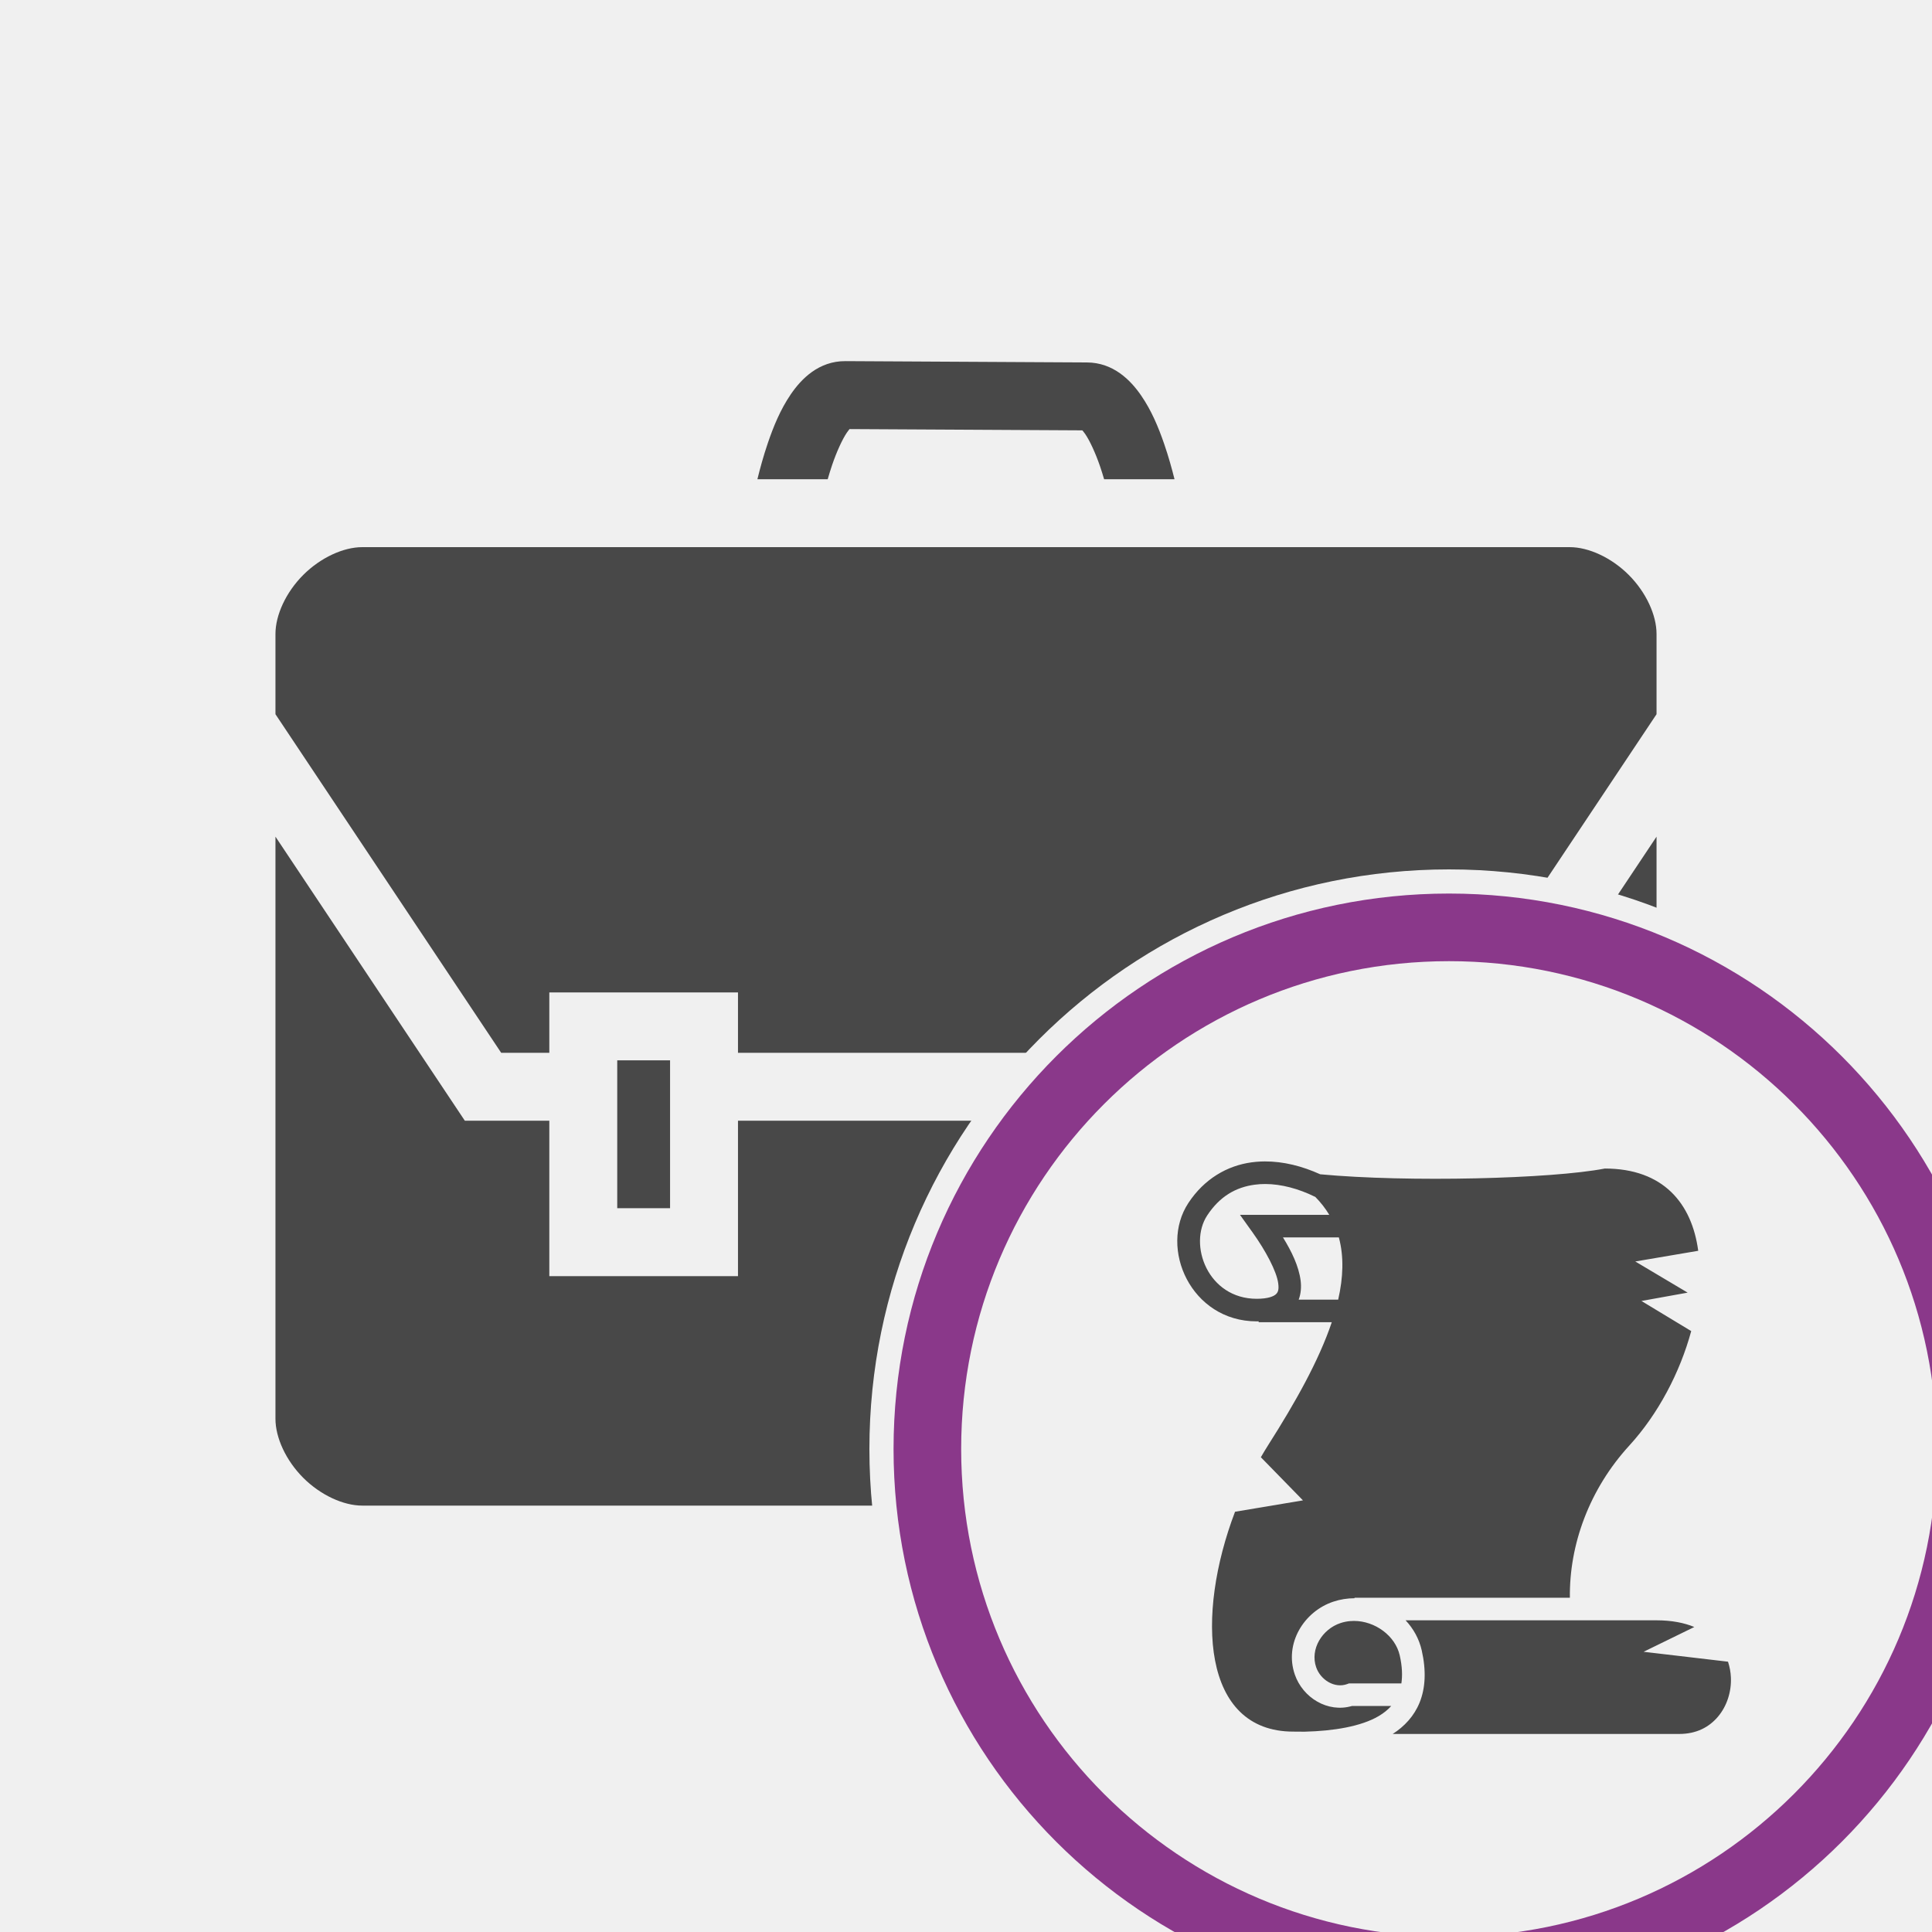
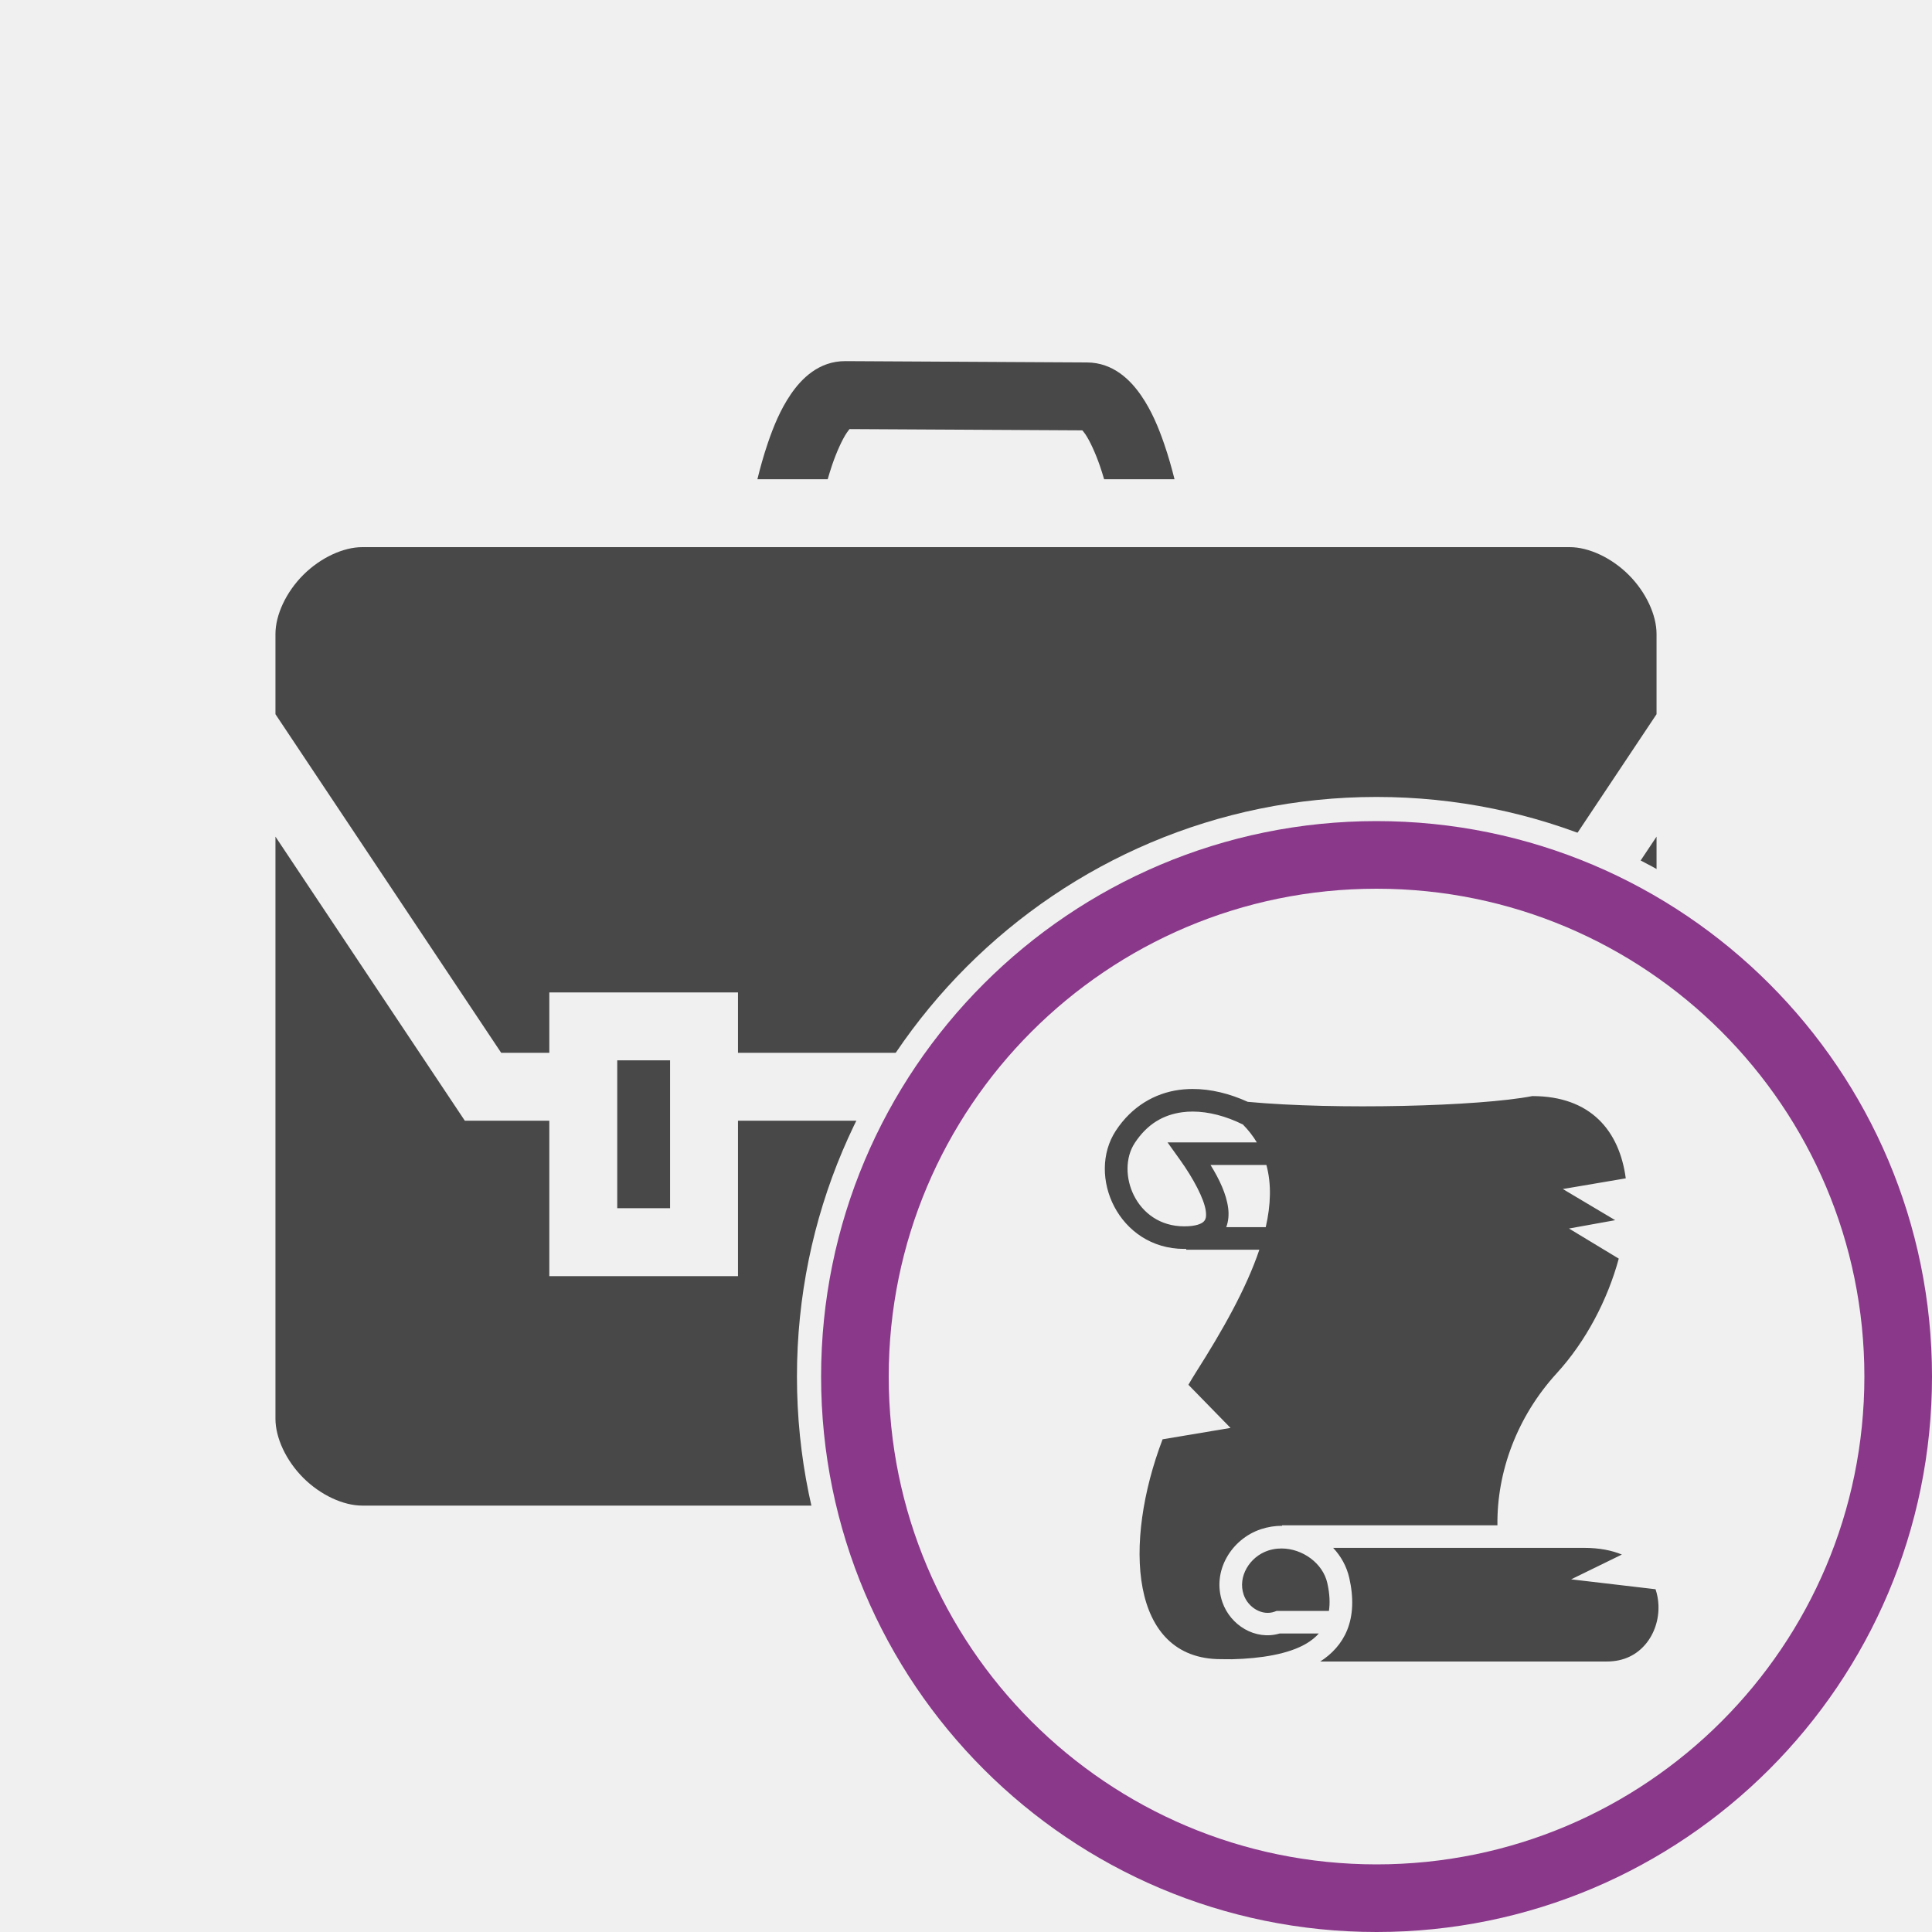
<svg xmlns="http://www.w3.org/2000/svg" viewBox="0 0 512 512">
  <mask id="cut">
    <rect width="512" height="512" fill="#fff" />
-     <circle cx="384" cy="384" r="153.6" fill="#000" />
+     <circle cx="364.8" cy="364.8" r="153.6" fill="#000" />
  </mask>
  <g mask="url(#cut)">
    <svg viewBox="0 0 512 512" width="512" height="512" fill="#000" fill-opacity=".7">
      <path d="M224.05 95.703c-7.08-.04-11.694 4.704-14.484 8.793-2.79 4.09-4.604 8.582-6.086 12.932-1.16 3.41-2.072 6.75-2.76 9.572h18.63c.357-1.242.74-2.505 1.17-3.77 1.185-3.48 2.706-6.816 3.916-8.59.498-.73.652-.846.712-.93l61.676.337c.063.084.25.225.764.97 1.208 1.755 2.72 5.04 3.904 8.467.407 1.18.768 2.356 1.11 3.516h18.656c-.69-2.773-1.597-6.045-2.75-9.387-1.484-4.3-3.304-8.75-6.096-12.804-2.792-4.055-7.357-8.72-14.363-8.757l-64-.35zM96 145c-5 0-11.05 2.777-15.637 7.363C75.777 156.95 73 163 73 168v21.275L132.816 279h12.758v-16h50v16H311v-16h50v16h18.184L439 189.275V168c0-5-2.777-11.05-7.363-15.637C427.05 147.777 421 145 416 145H96zm-23 76.725V376c0 5 2.777 11.05 7.363 15.637C84.95 396.223 91 399 96 399h320c5 0 11.05-2.777 15.637-7.363C436.223 387.05 439 381 439 376V221.725L388.816 297H361v41.188h-50V297H195.574v41.188h-50V297h-22.39L73 221.725zM163.574 281v39.188h14V281h-14zM329 281v39.188h14V281h-14z" />
    </svg>
  </g>
-   <circle cx="384" cy="384" r="138.24" fill="none" stroke="hsl(300,42%,38%)" stroke-width="17.92" />
-   <svg x="302.08" y="302.08" width="163.84" height="163.84" viewBox="0 0 512 512" fill="#000" fill-opacity=".7">
+   <circle cx="364.8" cy="364.8" r="138.24" fill="none" stroke="hsl(300,42%,38%)" stroke-width="17.92" />
+   <svg x="282.88" y="282.88" width="163.84" height="163.84" viewBox="0 0 512 512" fill="#000" fill-opacity=".7">
    <path d="M103.432 17.844a86.782 86.782 0 0 0-3.348.08c-2.547.11-5.083.334-7.604.678-20.167 2.747-39.158 13.667-52.324 33.67-24.613 37.4 2.194 98.025 56.625 98.025.536 0 1.058-.012 1.583-.022v.704h60.565c-10.758 31.994-30.298 66.596-52.448 101.43a283.192 283.192 0 0 0-6.29 10.406l34.878 35.733-56.263 9.423c-32.728 85.966-27.42 182.074 48.277 182.074v-.002l9.31.066c23.83-.57 46.732-4.298 61.325-12.887 4.174-2.458 7.63-5.237 10.467-8.42h-32.446c-20.33 5.95-40.8-6.94-47.396-25.922-8.956-25.77 7.52-52.36 31.867-60.452a55.552 55.552 0 0 1 17.565-2.834v-.406h178.33c-.57-44.403 16.35-90.125 49.184-126 23.955-26.176 42.03-60.624 51.3-94.846l-41.225-24.932 38.272-6.906-43.37-25.807h-.005l.002-.002.002.002 52.127-8.85c-5.232-39.134-28.84-68.113-77.37-68.113C341.14 32.26 222.11 35.29 149.34 28.496c-14.888-6.763-30.547-10.723-45.908-10.652zm.464 18.703c13.137.043 27.407 3.804 41.247 10.63l.033-.07c4.667 4.735 8.542 9.737 11.68 14.985H82.92l10.574 14.78c10.608 14.83 19.803 31.99 21.09 42.024.643 5.017-.11 7.167-1.814 8.836-1.705 1.67-6.228 3.875-15.99 3.875-40.587 0-56.878-44.952-41.012-69.06C66.238 46.64 79.582 39.22 95.002 37.12a64.146 64.146 0 0 1 8.894-.573zM118.5 80.78h46.28c4.275 15.734 3.656 33.07-.544 51.51H131.52c1.9-5.027 2.268-10.574 1.6-15.77-1.527-11.913-7.405-24.065-14.62-35.74zm101.553 317.095c6.44 6.84 11.192 15.31 13.37 24.914 3.797 16.736 3.092 31.208-1.767 43.204-4.526 11.175-12.576 19.79-22.29 26h237.19c14.448 0 24.887-5.678 32.2-14.318 7.312-8.64 11.2-20.514 10.705-32.352a47.733 47.733 0 0 0-2.407-13.18l-69.91-8.205 42.017-20.528c-8.32-3.442-18.64-5.537-31.375-5.537H220.053zm-42.668.506a36.999 36.999 0 0 0-3.457.153 34.825 34.825 0 0 0-7.824 1.63c-15.11 5.02-25.338 21.54-20.11 36.583 3.673 10.57 15.347 17.71 25.654 13.938l1.555-.57h43.354c.946-6.36.754-13.882-1.358-23.192-3.71-16.358-20.543-28.483-37.815-28.54z" />
  </svg>
</svg>
